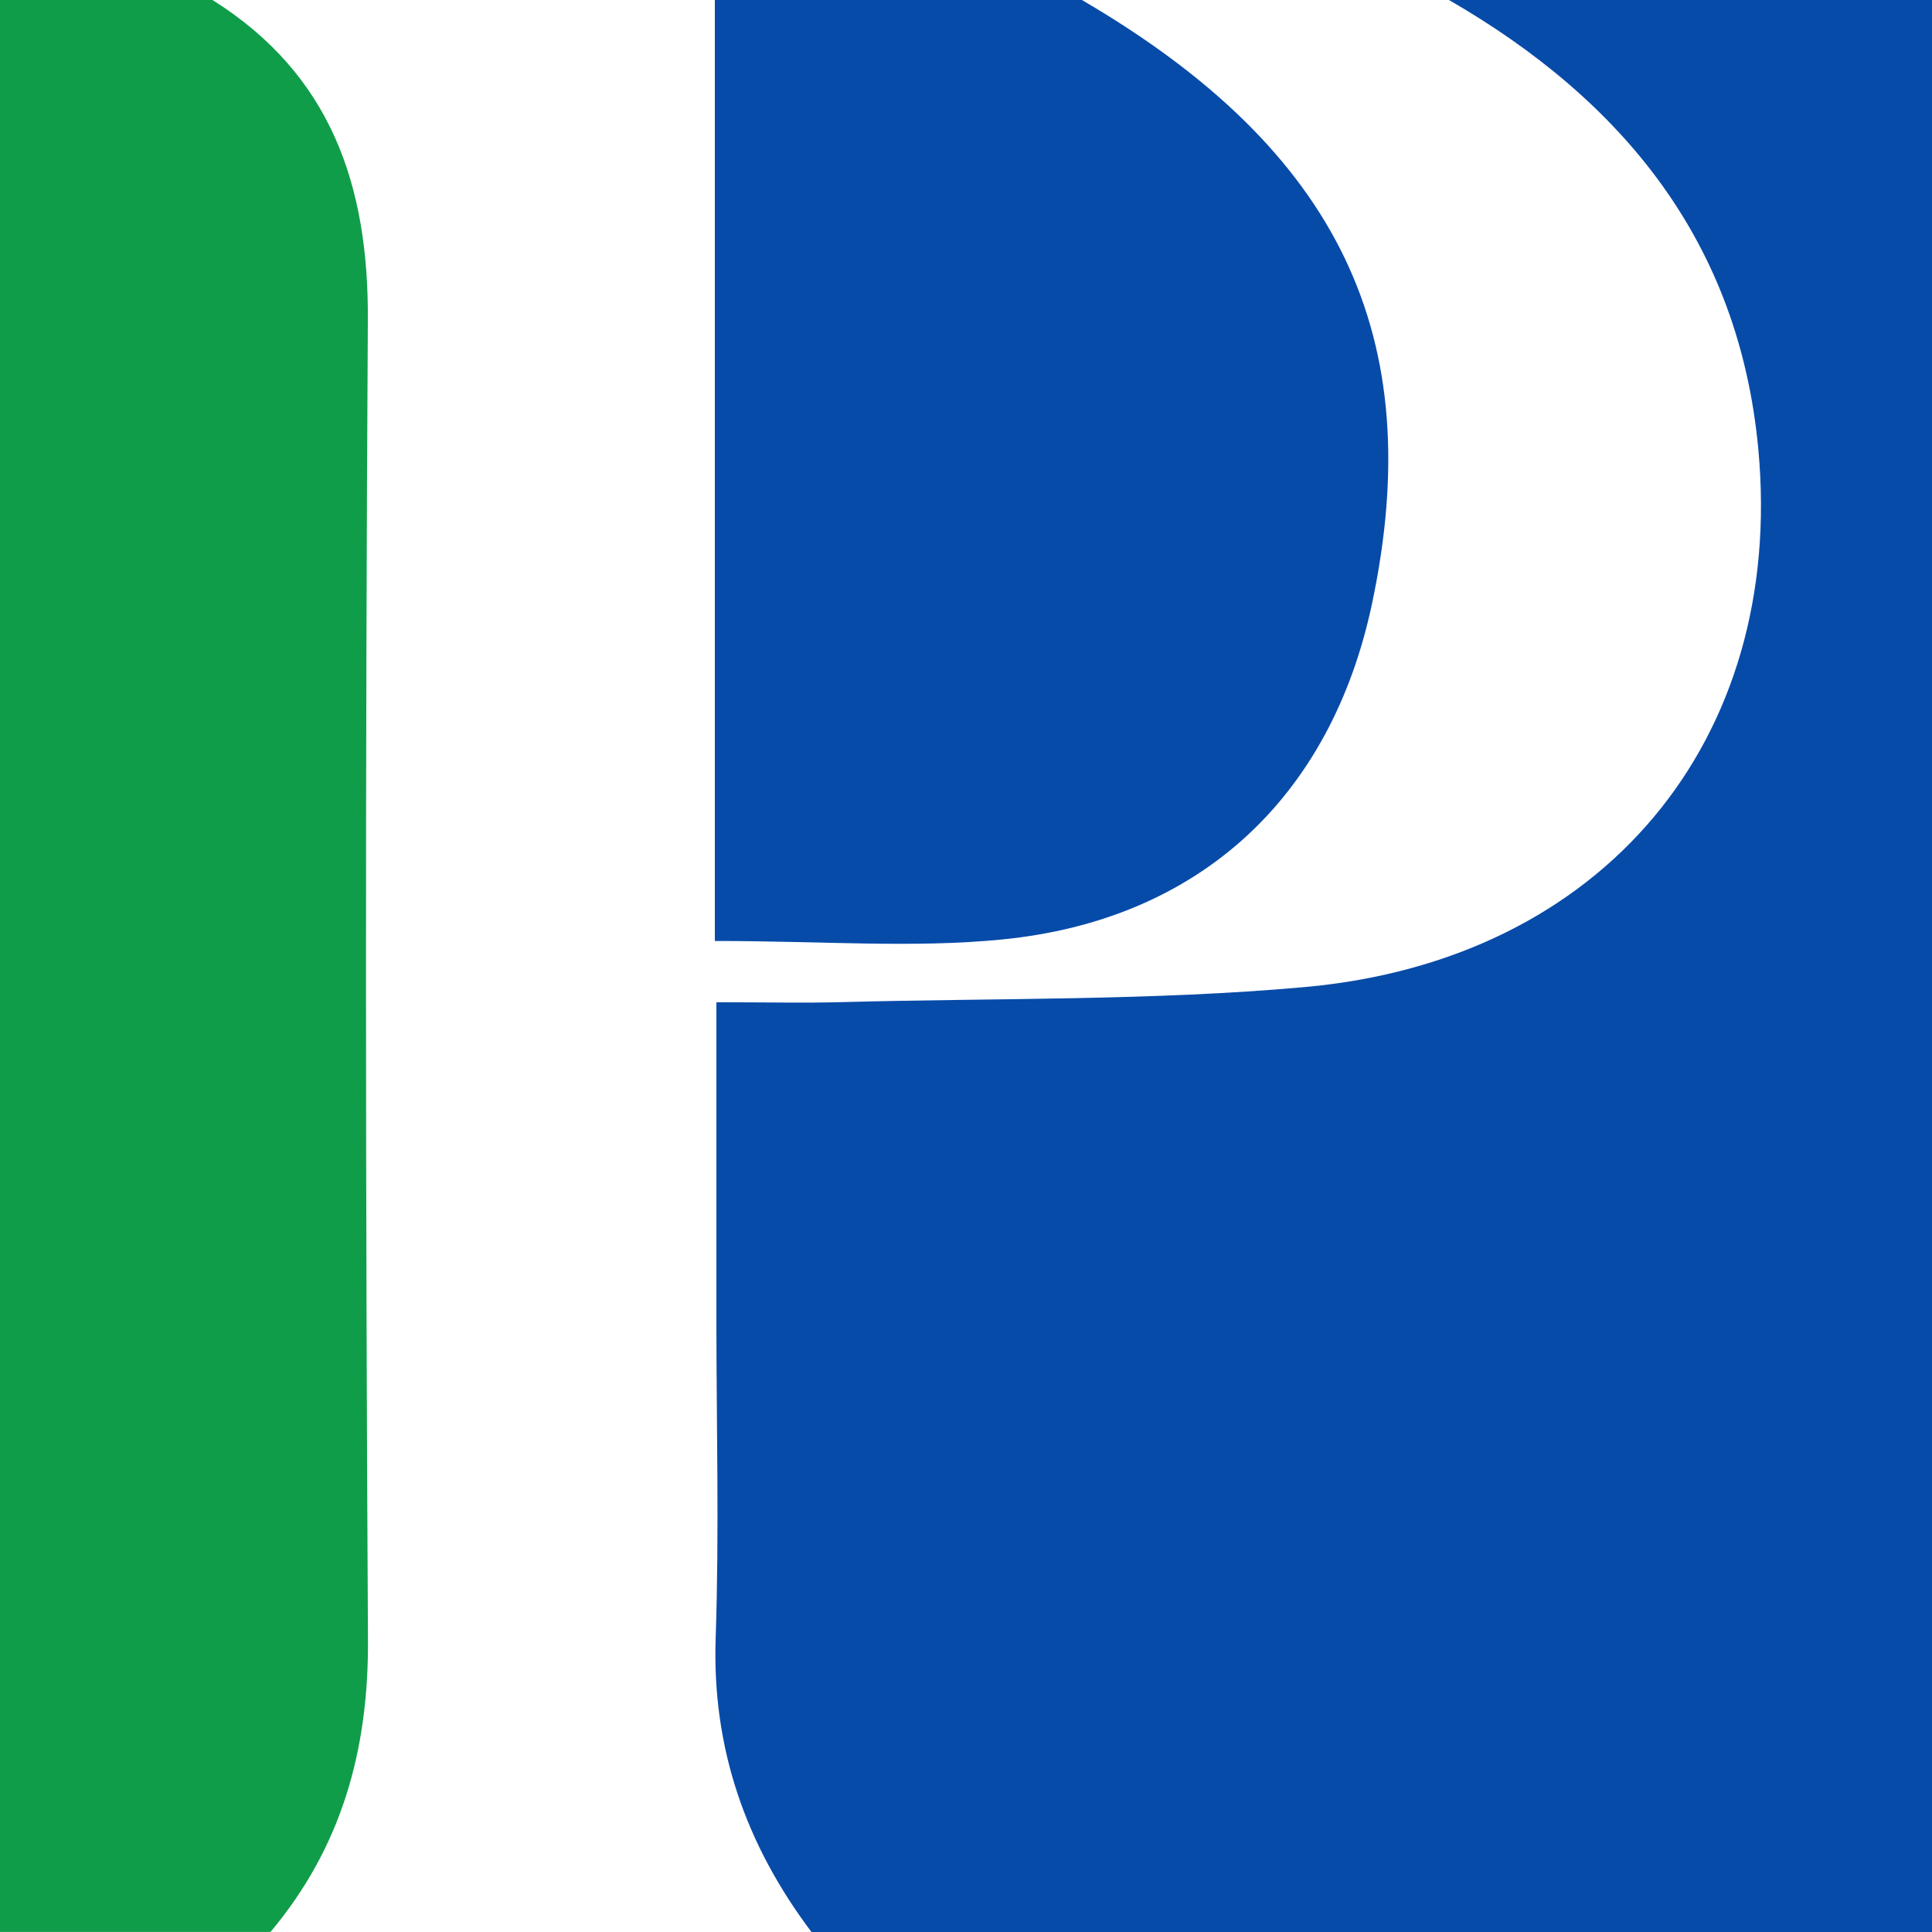
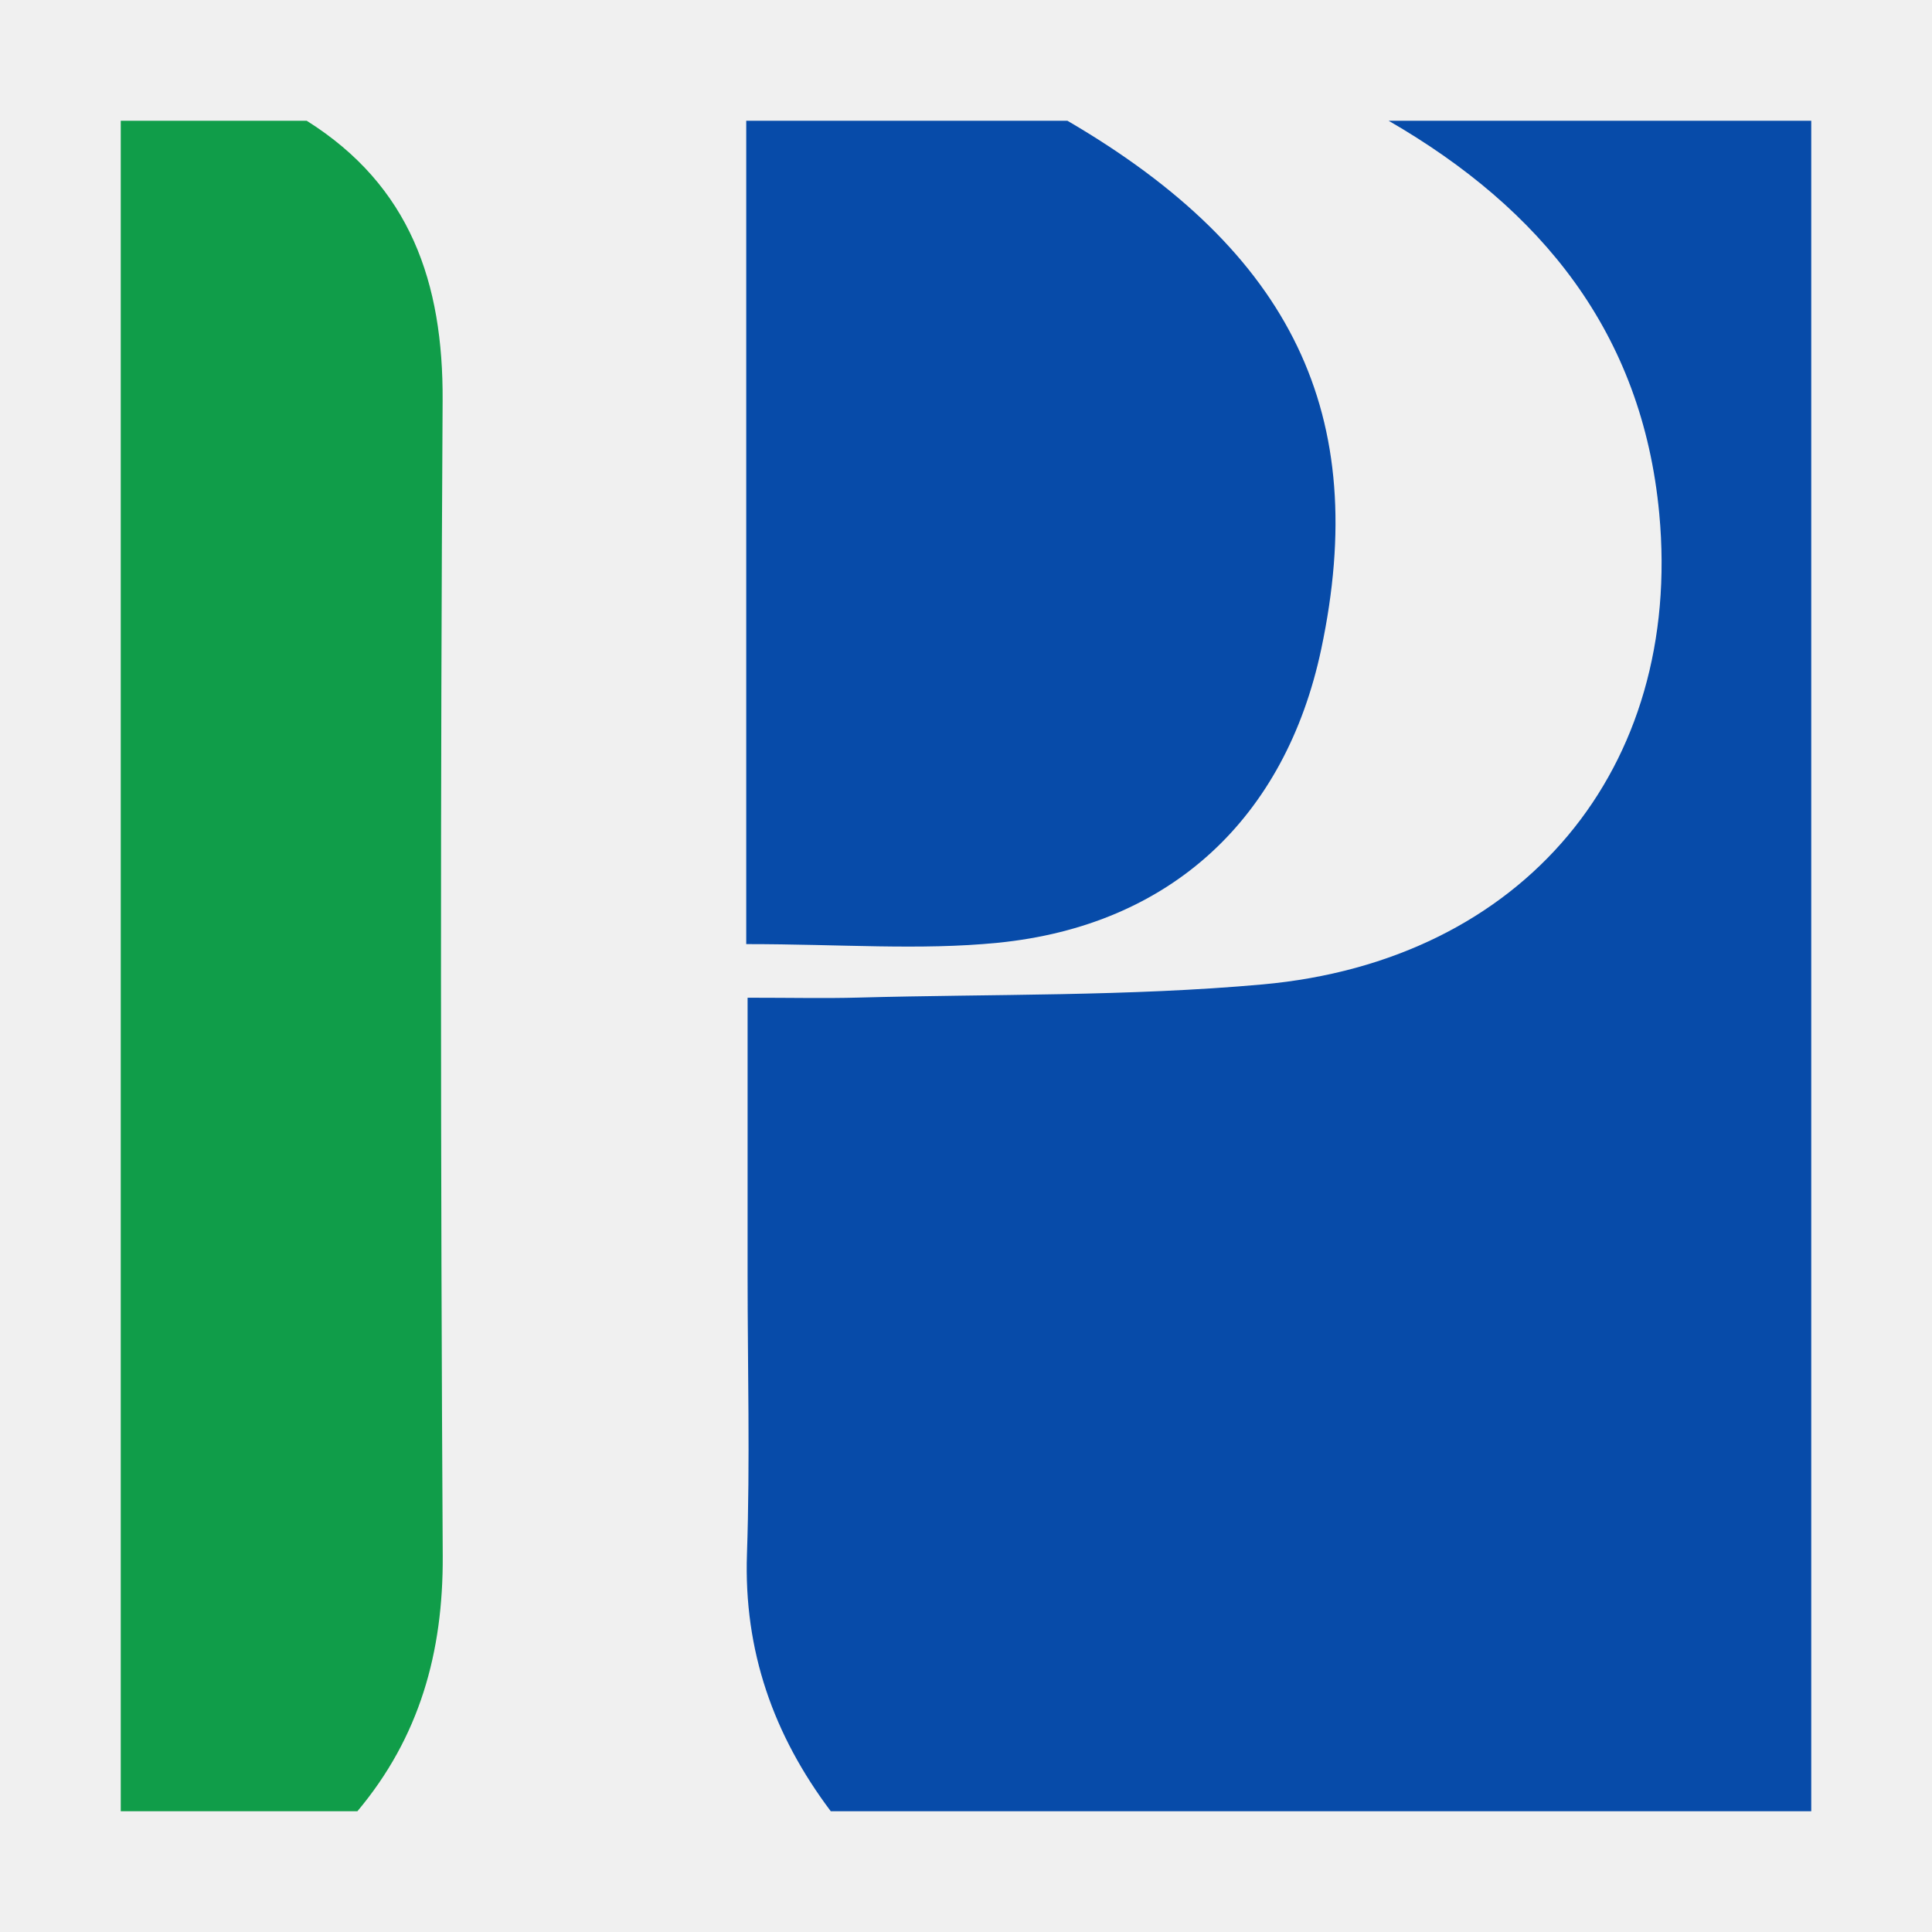
- <svg xmlns="http://www.w3.org/2000/svg" xmlns:xlink="http://www.w3.org/1999/xlink" version="1.1" x="0px" y="0px" width="295.241" height="295.238" viewBox="0 0 295.241 295.238" enable-background="new 0 0 512 512" xml:space="preserve" id="svg175">
+ <svg xmlns="http://www.w3.org/2000/svg" xmlns:xlink="http://www.w3.org/1999/xlink" version="1.1" x="0px" y="0px" width="16" height="16" viewBox="0 0 16 16" enable-background="new 0 0 512 512" xml:space="preserve" id="svg175">
  <defs id="defs179" />
  <g id="Layer_1" display="none" transform="translate(-106.38,-107.832)">
    <g display="inline" id="g159">
      <defs id="defs112">
        <rect id="SVGID_1_" width="512" height="512" x="0" y="0" />
      </defs>
      <clipPath id="SVGID_2_">
        <use xlink:href="#SVGID_1_" overflow="visible" id="use114" x="0" y="0" width="100%" height="100%" />
      </clipPath>
      <g clip-path="url(#SVGID_2_)" id="g157">
        <rect x="439" opacity="0.4" fill="#ff5050" enable-background="new    " width="73" height="512" id="rect117" y="0" />
        <rect opacity="0.4" fill="#ff5050" enable-background="new    " width="73" height="512" id="rect119" x="0" y="0" />
        <rect x="73" opacity="0.1" fill="#ff5050" enable-background="new    " width="73" height="512" id="rect121" y="0" />
        <rect y="73" opacity="0.1" fill="#ff5050" enable-background="new    " width="512" height="73" id="rect123" x="0" />
        <rect x="366" opacity="0.1" fill="#ff5050" enable-background="new    " width="73" height="512" id="rect125" y="0" />
        <rect y="366" opacity="0.1" fill="#ff5050" enable-background="new    " width="512" height="73" id="rect127" x="0" />
        <rect x="-0.5" opacity="0.4" fill="#ff5050" enable-background="new    " width="512" height="73" id="rect129" y="0" />
        <rect y="439" opacity="0.4" fill="#ff5050" enable-background="new    " width="512" height="73" id="rect131" x="0" />
        <path fill="none" stroke="#ff4d4d" stroke-width="0.25" d="M 73,0 V 512" id="path133" />
        <path fill="none" stroke="#ff4d4d" stroke-width="0.25" d="M 146,0 V 512" id="path135" />
        <path fill="none" stroke="#ff4d4d" stroke-width="0.25" d="M 219,0 V 512" id="path137" />
        <path fill="none" stroke="#ff4d4d" stroke-width="0.25" d="M 292,0 V 512" id="path139" />
        <path fill="none" stroke="#ff4d4d" stroke-width="0.25" d="M 366,0 V 512" id="path141" />
        <path fill="none" stroke="#ff4d4d" stroke-width="0.25" d="M 439,0 V 512" id="path143" />
        <path fill="none" stroke="#ff4d4d" stroke-width="0.25" d="M 512,73 H 0" id="path145" />
        <path fill="none" stroke="#ff4d4d" stroke-width="0.25" d="M 512,146 H 0" id="path147" />
        <path fill="none" stroke="#ff4d4d" stroke-width="0.25" d="M 512,219 H 0" id="path149" />
        <path fill="none" stroke="#ff4d4d" stroke-width="0.25" d="M 512,292 H 0" id="path151" />
        <path fill="none" stroke="#ff4d4d" stroke-width="0.25" d="M 512,366 H 0" id="path153" />
        <path fill="none" stroke="#ff4d4d" stroke-width="0.25" d="M 512,439 H 0" id="path155" />
      </g>
    </g>
  </g>
-   <g id="Layer_2" transform="translate(-106.38,-107.832)">
-     <g id="g172">
-       <rect fill="#ffffff" width="512" height="512" id="rect162" x="0" y="0" />
-       <path fill-rule="evenodd" clip-rule="evenodd" fill="#074ba9" d="m 327.81,107.833 c 24.605,0 49.205,0 73.811,0 0,98.412 0,196.828 0,295.237 -57.082,0 -114.157,0 -171.239,0 -10.011,-13.308 -15.211,-28.023 -14.636,-44.942 0.551,-16.197 0.113,-32.425 0.111,-48.646 -0.001,-15.551 0,-31.103 0,-48.489 7.783,0 13.548,0.133 19.306,-0.023 23.549,-0.639 47.202,-0.194 70.621,-2.3 45.64,-4.111 73.454,-37.753 69.291,-82.233 -2.956,-31.583 -20.637,-53.228 -47.265,-68.604 z" id="path164" />
-       <path display="none" fill-rule="evenodd" clip-rule="evenodd" fill="none" d="m 282,207 c 9.02,5.208 15.008,12.539 16.009,23.236 1.41,15.065 -8.011,26.46 -23.47,27.853 -7.932,0.713 -15.943,0.563 -23.919,0.779 -1.95,0.053 -3.903,0.008 -6.539,0.008 0,5.889 0,11.156 0,16.424 0,5.494 0.149,10.99 -0.038,16.477 -0.195,5.73 1.566,10.715 4.957,15.223 -9.333,0 -18.667,0 -28,0 3.671,-4.373 5.079,-9.393 5.046,-15.109 -0.13,-22.775 -0.139,-45.554 -0.006,-68.33 0.041,-6.983 -1.916,-12.711 -8.041,-16.561 8.667,0 17.333,0 26,0 0,16.199 0,32.399 0,48.705 5.6,0 10.274,0.377 14.865,-0.077 10.243,-1.012 17.031,-7.384 19.148,-17.372 2.934,-13.835 -1.702,-23.485 -15.014,-31.256 6.336,0 12.668,0 19.002,0 z" id="path166" />
-       <path fill-rule="evenodd" clip-rule="evenodd" fill="#109d49" d="m 138.856,107.833 c 18.084,11.365 23.859,28.276 23.738,48.893 -0.394,67.242 -0.365,134.494 0.019,201.735 0.096,16.878 -4.06,31.698 -14.899,44.608 -13.777,0 -27.556,0 -41.334,0 0,-98.409 0,-196.825 0,-295.237 10.825,0.001 21.652,0.001 32.476,0.001 z" id="path168" />
-       <path fill-rule="evenodd" clip-rule="evenodd" fill="#074ba9" d="m 271.715,107.833 c 39.301,22.942 52.988,51.434 44.325,92.279 -6.249,29.489 -26.291,48.302 -56.533,51.289 -13.555,1.341 -27.354,0.228 -43.888,0.228 0,-48.141 0,-95.97 0,-143.796 18.699,0 37.395,0 56.096,0 z" id="path170" />
+   <g id="g47" transform="matrix(0.04741889,0,0,0.04741889,1,1)">
+     <g id="Layer_2" transform="translate(-106.38,-107.832)">
+       <g id="g172">
+         <path fill-rule="evenodd" clip-rule="evenodd" fill="#074ba9" d="m 327.81,107.833 c 24.605,0 49.205,0 73.811,0 0,98.412 0,196.828 0,295.237 -57.082,0 -114.157,0 -171.239,0 -10.011,-13.308 -15.211,-28.023 -14.636,-44.942 0.551,-16.197 0.113,-32.425 0.111,-48.646 -0.001,-15.551 0,-31.103 0,-48.489 7.783,0 13.548,0.133 19.306,-0.023 23.549,-0.639 47.202,-0.194 70.621,-2.3 45.64,-4.111 73.454,-37.753 69.291,-82.233 -2.956,-31.583 -20.637,-53.228 -47.265,-68.604 z" id="path164" />
+         <path display="none" fill-rule="evenodd" clip-rule="evenodd" fill="none" d="m 282,207 c 9.02,5.208 15.008,12.539 16.009,23.236 1.41,15.065 -8.011,26.46 -23.47,27.853 -7.932,0.713 -15.943,0.563 -23.919,0.779 -1.95,0.053 -3.903,0.008 -6.539,0.008 0,5.889 0,11.156 0,16.424 0,5.494 0.149,10.99 -0.038,16.477 -0.195,5.73 1.566,10.715 4.957,15.223 -9.333,0 -18.667,0 -28,0 3.671,-4.373 5.079,-9.393 5.046,-15.109 -0.13,-22.775 -0.139,-45.554 -0.006,-68.33 0.041,-6.983 -1.916,-12.711 -8.041,-16.561 8.667,0 17.333,0 26,0 0,16.199 0,32.399 0,48.705 5.6,0 10.274,0.377 14.865,-0.077 10.243,-1.012 17.031,-7.384 19.148,-17.372 2.934,-13.835 -1.702,-23.485 -15.014,-31.256 6.336,0 12.668,0 19.002,0 z" id="path166" />
+         <path fill-rule="evenodd" clip-rule="evenodd" fill="#109d49" d="m 138.856,107.833 c 18.084,11.365 23.859,28.276 23.738,48.893 -0.394,67.242 -0.365,134.494 0.019,201.735 0.096,16.878 -4.06,31.698 -14.899,44.608 -13.777,0 -27.556,0 -41.334,0 0,-98.409 0,-196.825 0,-295.237 10.825,0.001 21.652,0.001 32.476,0.001 z" id="path168" />
+         <path fill-rule="evenodd" clip-rule="evenodd" fill="#074ba9" d="m 271.715,107.833 c 39.301,22.942 52.988,51.434 44.325,92.279 -6.249,29.489 -26.291,48.302 -56.533,51.289 -13.555,1.341 -27.354,0.228 -43.888,0.228 0,-48.141 0,-95.97 0,-143.796 18.699,0 37.395,0 56.096,0 z" id="path170" />
+       </g>
    </g>
+     <rect style="fill:none" id="rect307" width="295.241" height="295.238" x="0" y="0" />
  </g>
-   <rect style="fill:none" id="rect307" width="295.241" height="295.238" x="0" y="0" />
</svg>
